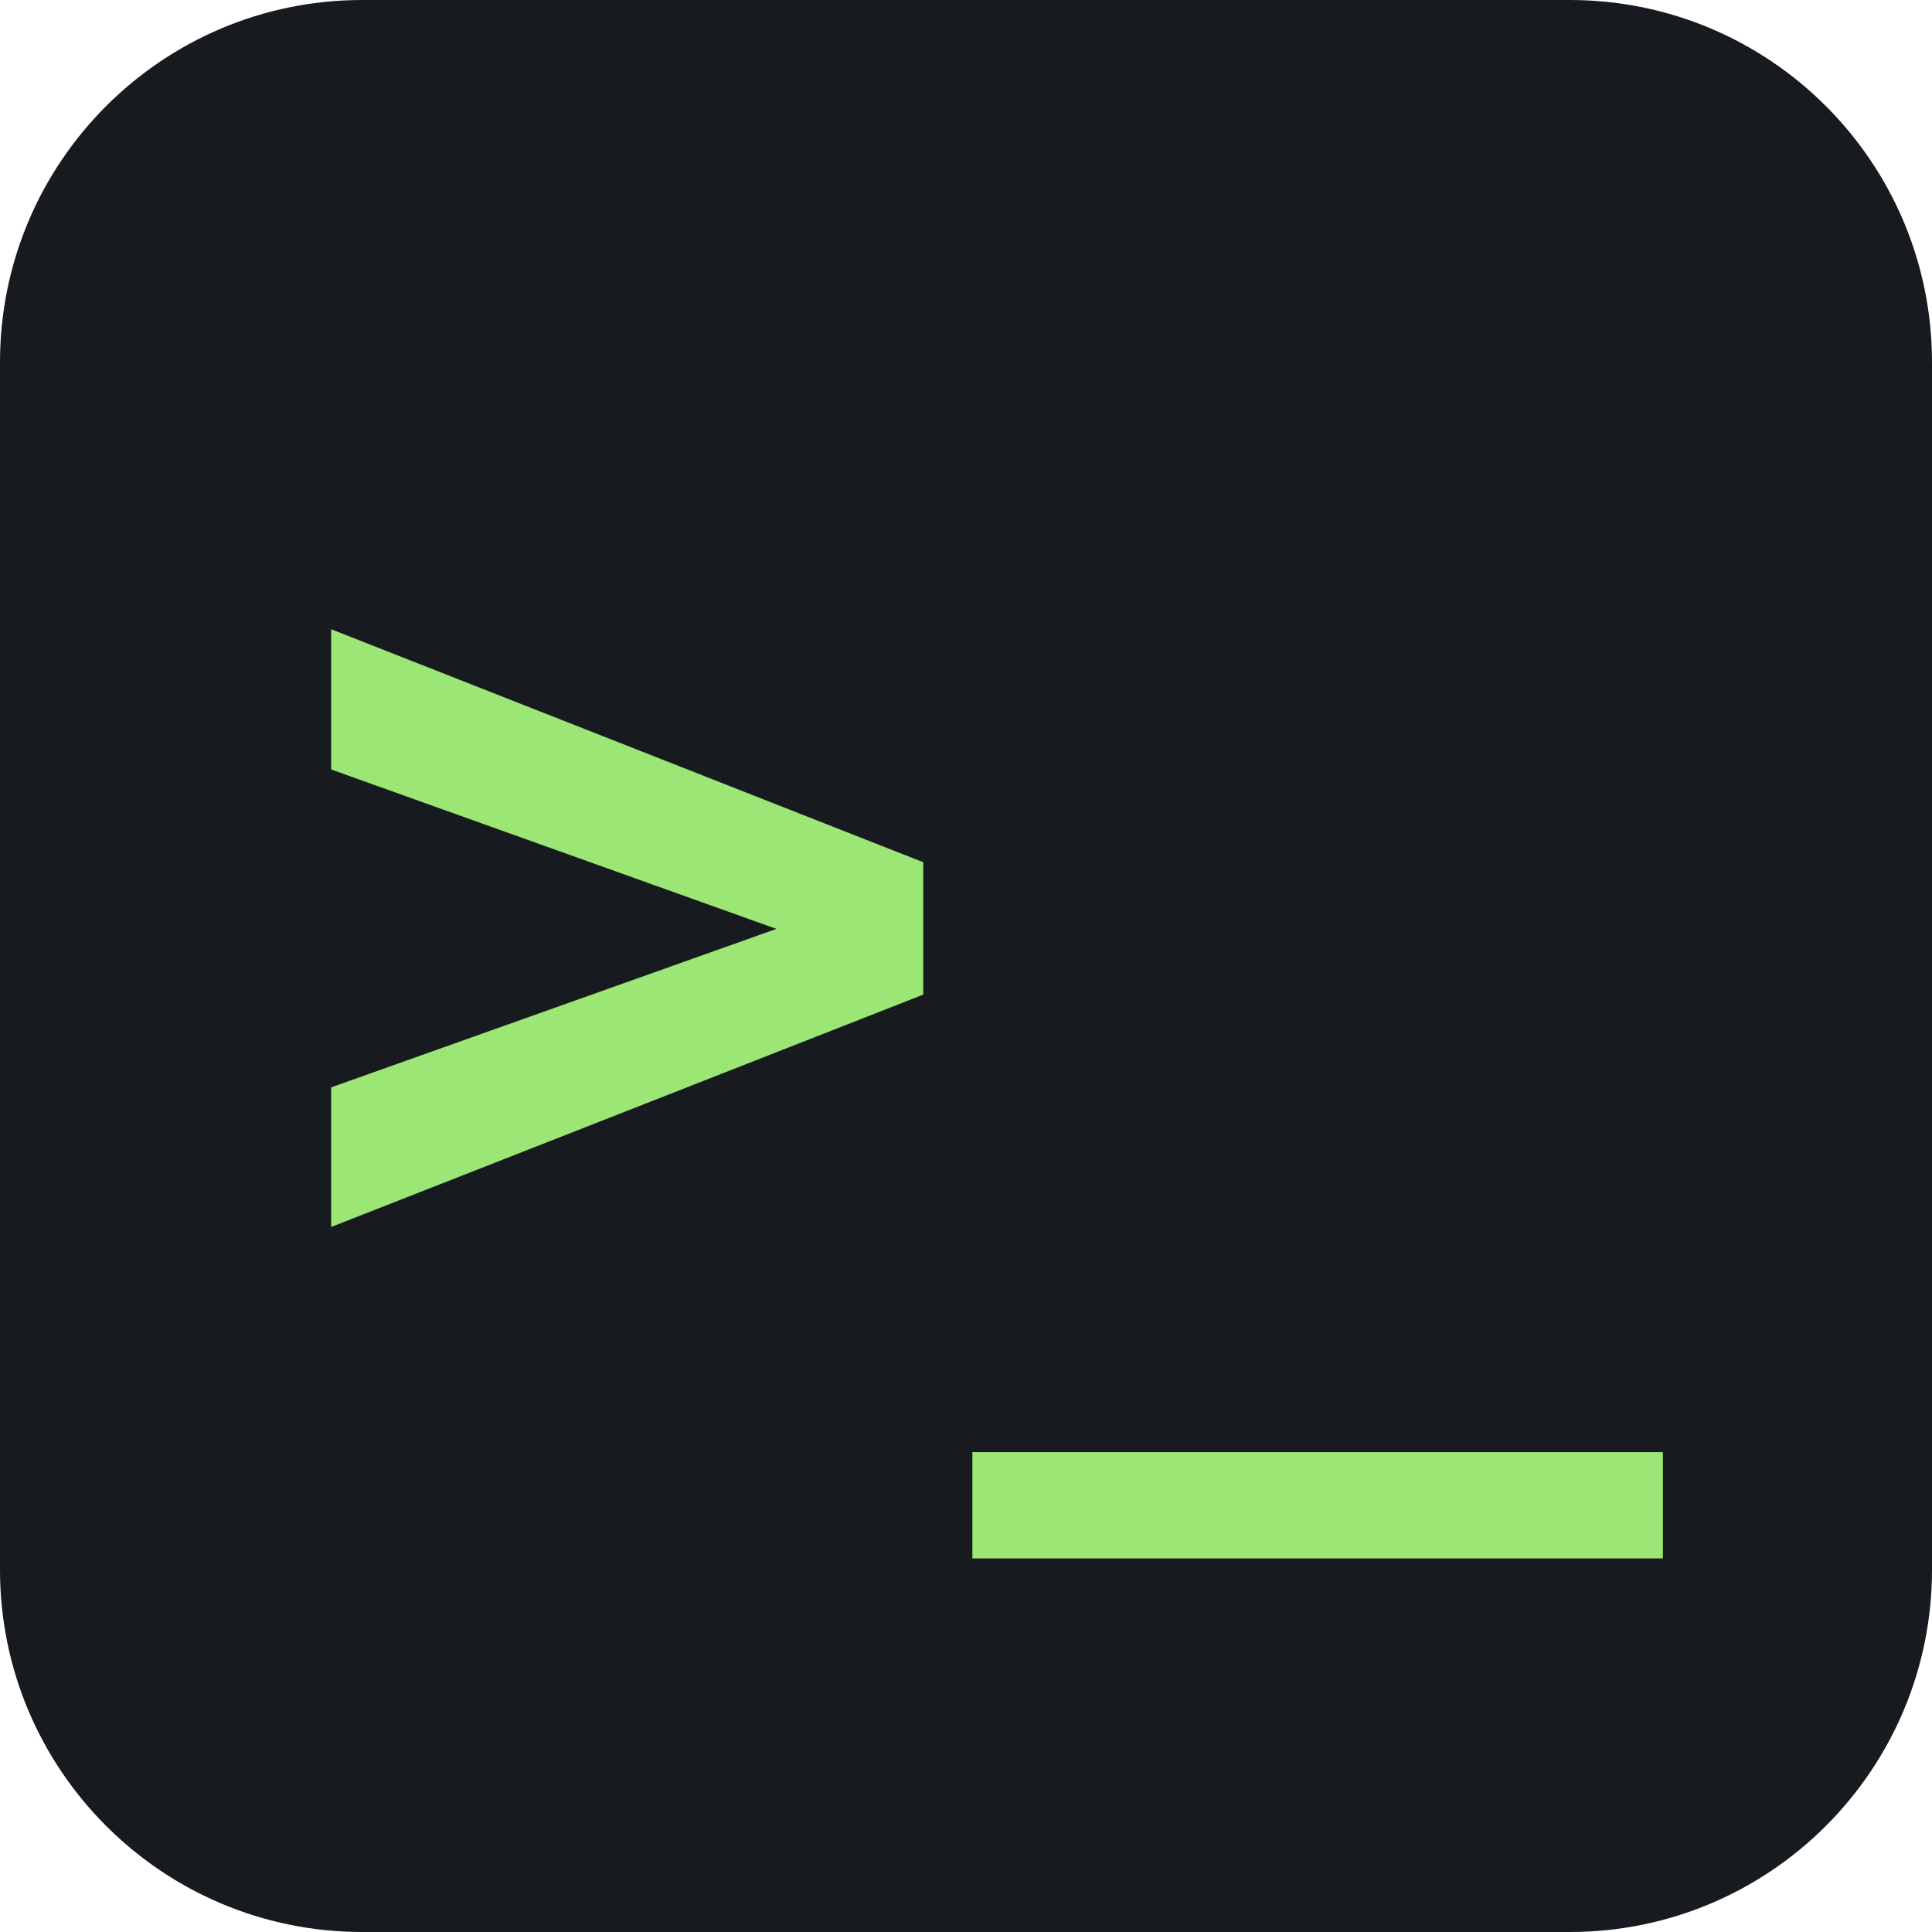
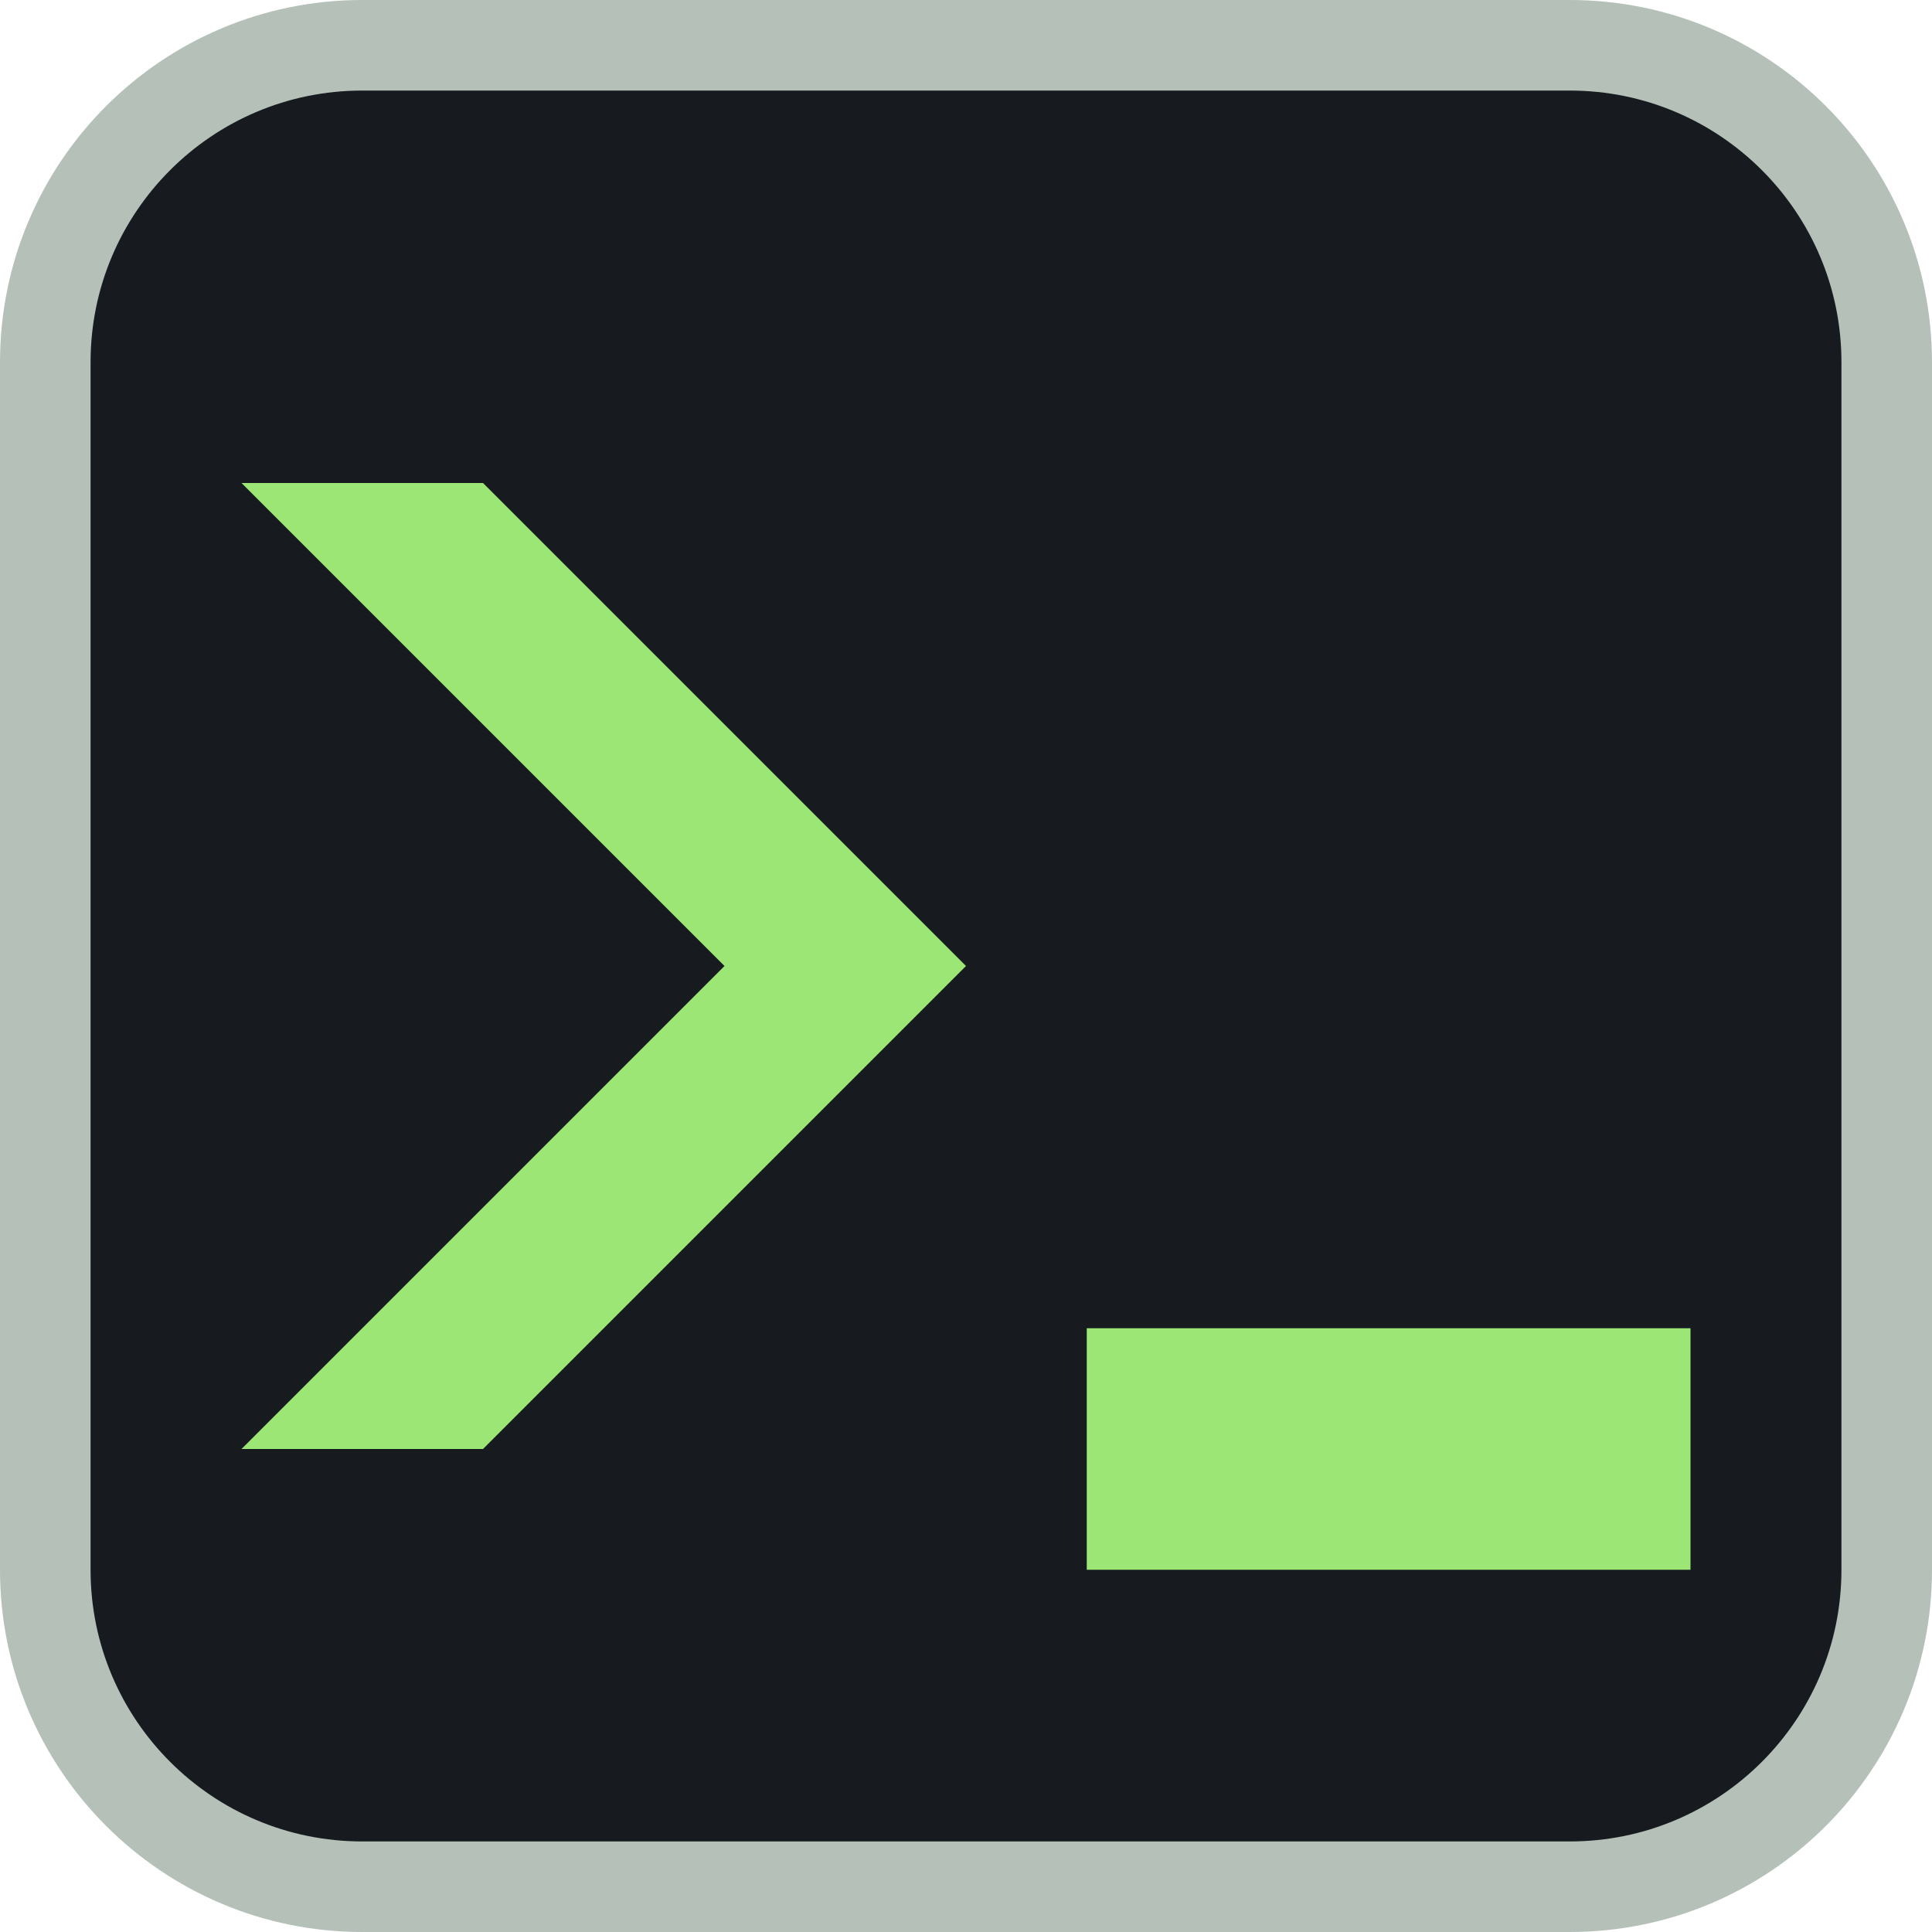
- <svg xmlns="http://www.w3.org/2000/svg" viewBox="0 0 96 96">
-   <rect width="96" height="96" rx="18" fill="#171b1f" />
-   <text x="14" y="64" fill="#9be675" font-family="SF Mono, Menlo, Cascadia Mono, Roboto Mono, monospace" font-size="57" font-weight="600">&gt;_</text>
+ <svg xmlns="http://www.w3.org/2000/svg" viewBox="0 0 32 32">
+   <rect x="0.75" y="0.75" width="30.5" height="30.5" rx="5.25" fill="#171b1f" stroke="#b5c0b9" stroke-width="1.5" />
+   <path fill="#9be675" d="M4 8h4l8 8-8 8H4l8-8zM18 22h10v4H18z" />
</svg>
